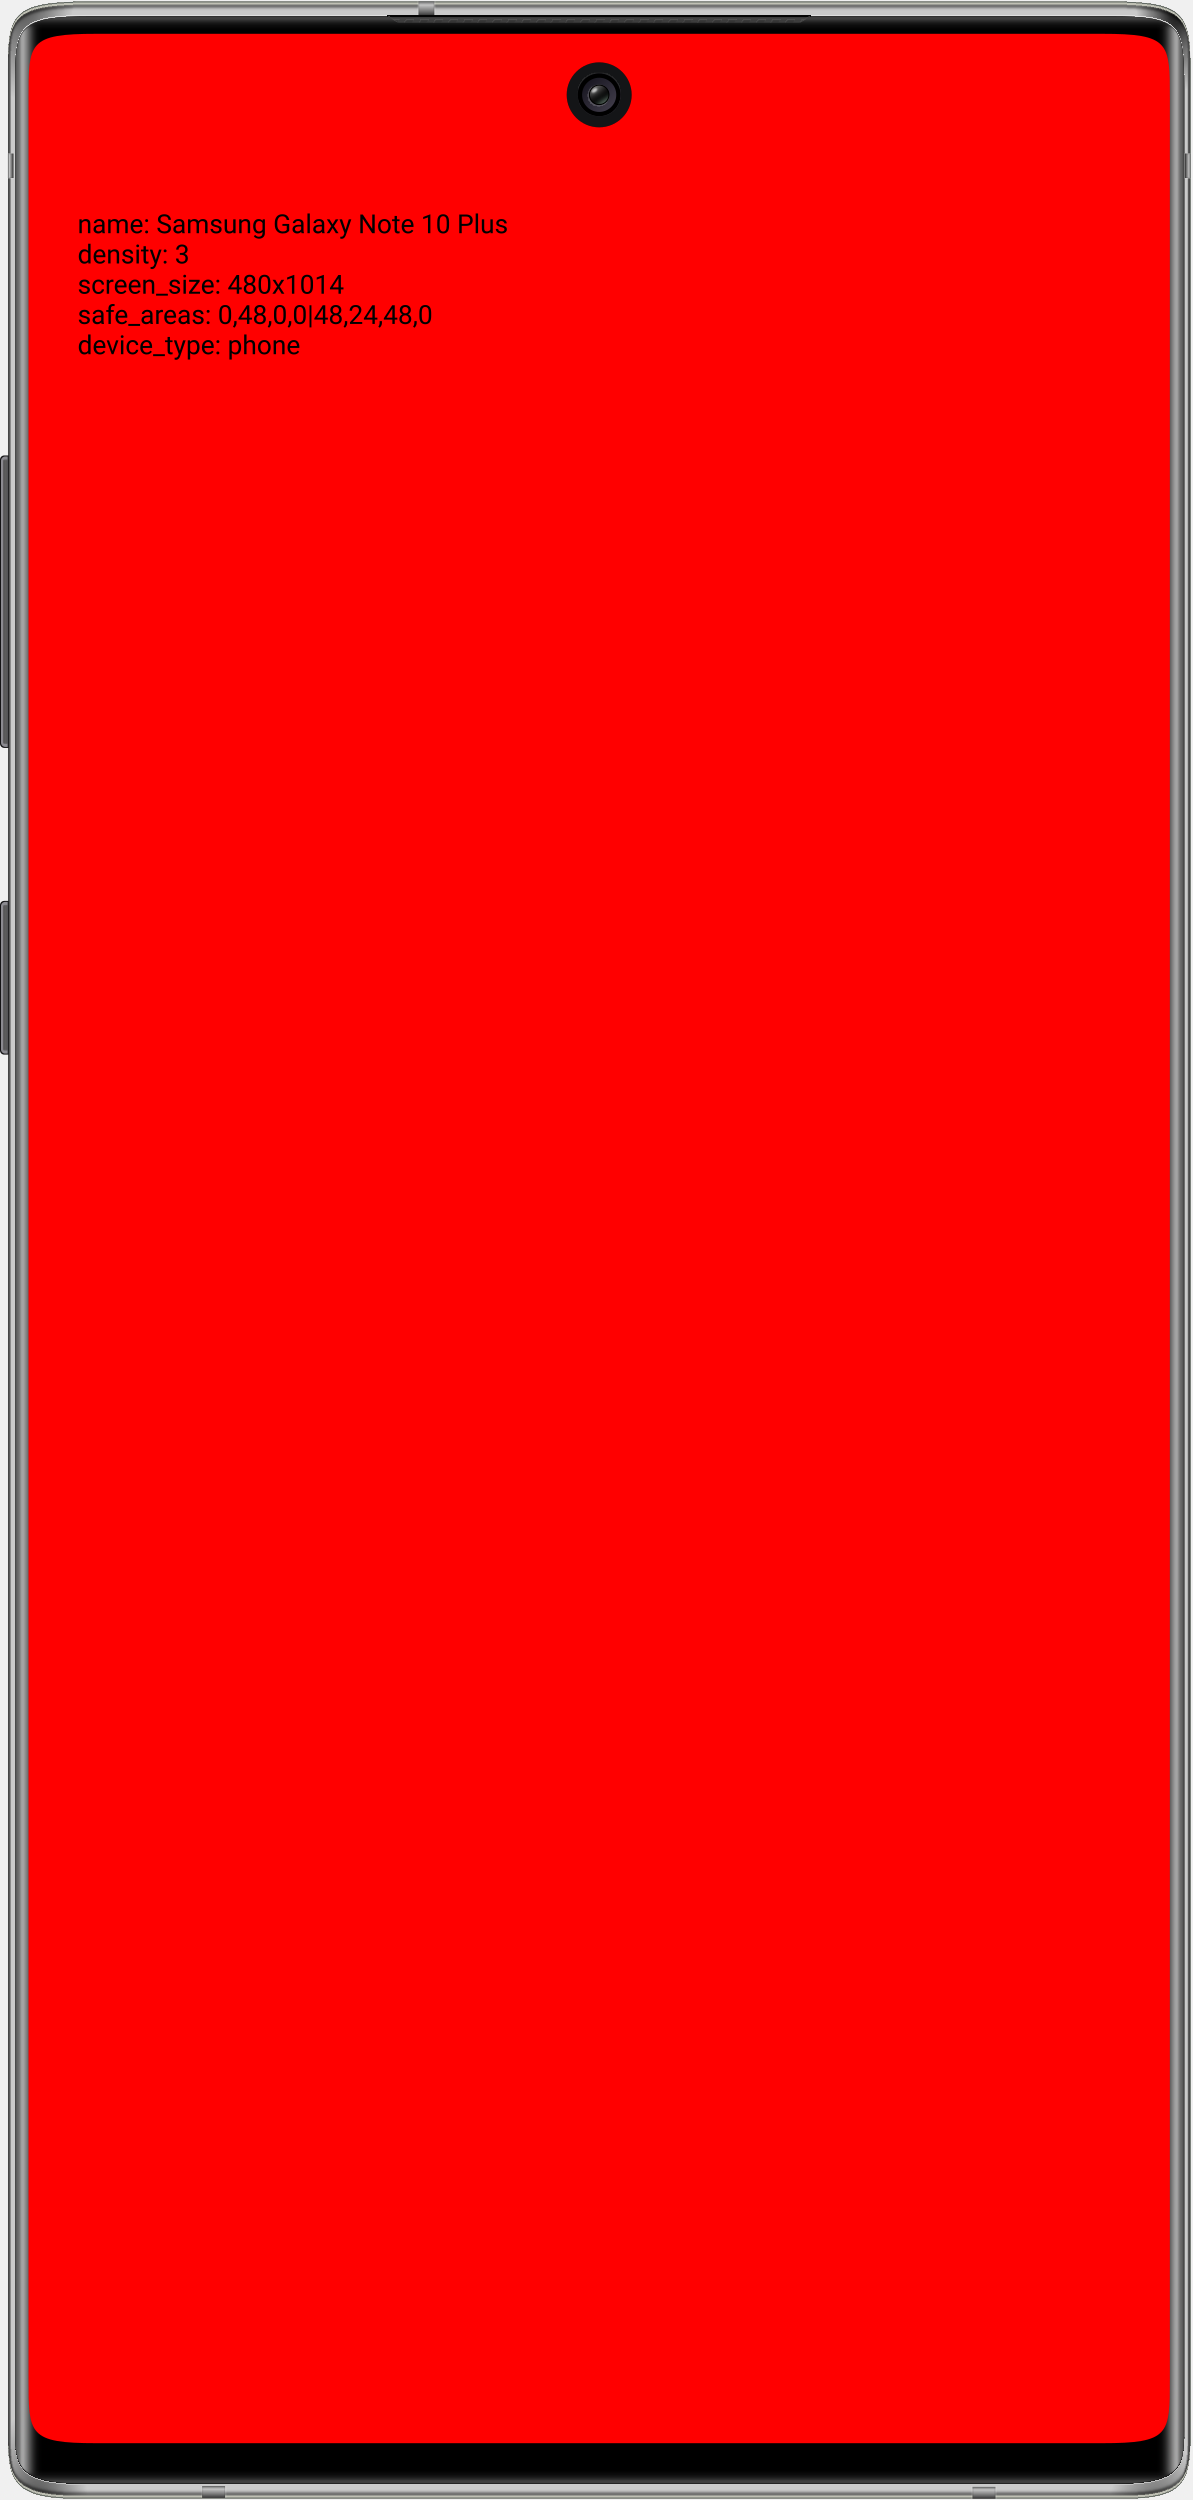
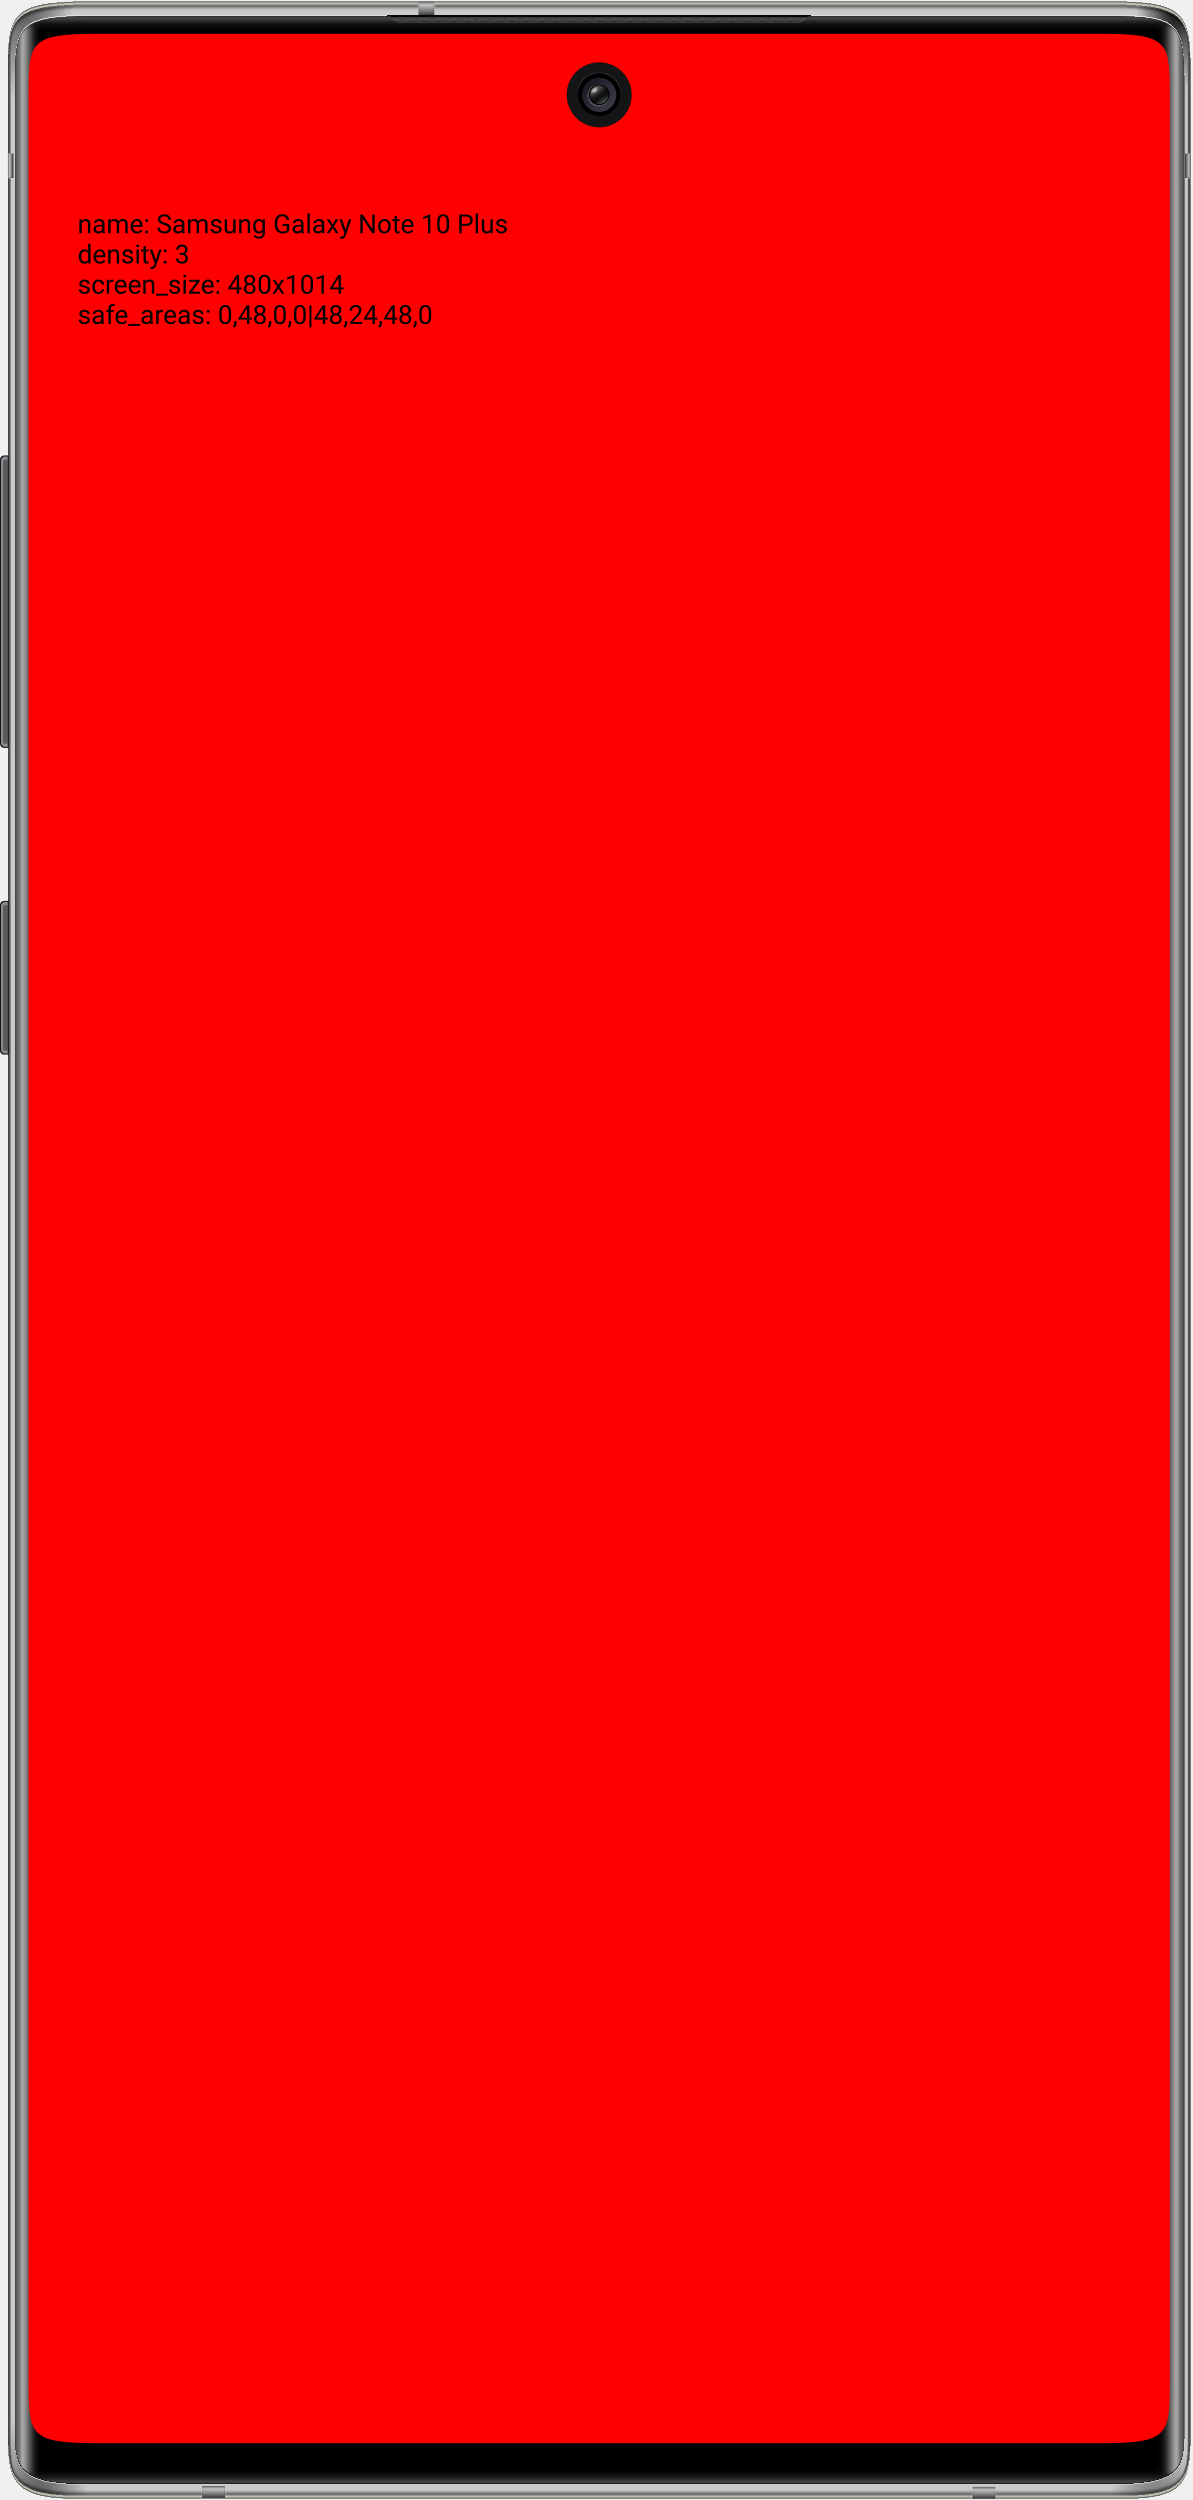
<svg xmlns="http://www.w3.org/2000/svg" width="907" height="1901" viewBox="0 0 907 1901" fill="none">
  <path fill-rule="evenodd" clip-rule="evenodd" d="M75.498 1H838.142C900.717 1 905.204 8.229 905.204 54.463V1852.16C905.204 1887.15 900.718 1900 854.186 1900H59.454C5.697 1900 6.027 1883.93 6.027 1844.13V54.463C6.027 8.229 8.912 1 75.498 1Z" fill="#D5D5D5" />
  <path fill-rule="evenodd" clip-rule="evenodd" d="M75.498 1H838.142C900.717 1 905.204 8.229 905.204 54.463V1852.16C905.204 1887.15 900.718 1900 854.186 1900H59.454C5.697 1900 6.027 1883.93 6.027 1844.13V54.463C6.027 8.229 8.912 1 75.498 1Z" fill="url(#paint0_radial)" />
  <path fill-rule="evenodd" clip-rule="evenodd" d="M75.498 1H838.142C900.717 1 905.204 8.229 905.204 54.463V1852.16C905.204 1887.15 900.718 1900 854.186 1900H59.454C5.697 1900 6.027 1883.93 6.027 1844.13V54.463C6.027 8.229 8.912 1 75.498 1Z" fill="url(#paint1_radial)" />
  <path fill-rule="evenodd" clip-rule="evenodd" d="M75.498 1H838.142C900.717 1 905.204 8.229 905.204 54.463V1852.16C905.204 1887.15 900.718 1900 854.186 1900H59.454C5.697 1900 6.027 1883.93 6.027 1844.13V54.463C6.027 8.229 8.912 1 75.498 1Z" fill="url(#paint2_radial)" />
  <path fill-rule="evenodd" clip-rule="evenodd" d="M75.498 1H838.142C900.717 1 905.204 8.229 905.204 54.463V1852.16C905.204 1887.15 900.718 1900 854.186 1900H59.454C5.697 1900 6.027 1883.93 6.027 1844.13V54.463C6.027 8.229 8.912 1 75.498 1Z" fill="url(#paint3_radial)" />
  <g filter="url(#filter0_iiiiiiii)">
    <path fill-rule="evenodd" clip-rule="evenodd" d="M75.498 1H838.142C900.717 1 905.204 8.229 905.204 54.463V1852.16C905.204 1887.15 900.718 1900 854.186 1900H59.454C5.697 1900 6.027 1883.93 6.027 1844.13V54.463C6.027 8.229 8.912 1 75.498 1Z" fill="black" fill-opacity="0.01" />
  </g>
  <mask id="mask0" mask-type="alpha" maskUnits="userSpaceOnUse" x="6" y="1" width="900" height="1900">
    <path fill-rule="evenodd" clip-rule="evenodd" d="M75.498 1H838.142C900.717 1 905.204 8.229 905.204 54.463V1852.16C905.204 1887.15 900.718 1900 854.186 1900H59.454C5.697 1900 6.027 1883.93 6.027 1844.13V54.463C6.027 8.229 8.912 1 75.498 1Z" fill="white" />
  </mask>
  <g mask="url(#mask0)">
</g>
  <mask id="mask1" mask-type="alpha" maskUnits="userSpaceOnUse" x="0" y="346" width="7" height="223">
    <path d="M0 349.558C0 347.774 1.446 346.328 3.23 346.328H6.629V568.711H3.23C1.446 568.711 0 567.265 0 565.481V349.558Z" fill="white" />
  </mask>
  <g mask="url(#mask1)">
    <g filter="url(#filter1_iiii)">
      <path d="M0 349.558C0 347.774 1.446 346.328 3.23 346.328H6.629V568.711H3.23C1.446 568.711 0 567.265 0 565.481V349.558Z" fill="url(#paint4_linear)" />
    </g>
  </g>
  <mask id="mask2" mask-type="alpha" maskUnits="userSpaceOnUse" x="0" y="685" width="7" height="117">
    <path d="M0 688.232C0 686.461 1.435 685.026 3.206 685.026H6.629V801.943H3.206C1.435 801.943 0 800.508 0 798.737V688.232Z" fill="white" />
  </mask>
  <g mask="url(#mask2)">
    <g filter="url(#filter2_iiii)">
      <path d="M0 688.232C0 686.461 1.435 685.026 3.206 685.026H6.629V801.943H3.206C1.435 801.943 0 800.508 0 798.737V688.232Z" fill="url(#paint5_linear)" />
    </g>
  </g>
  <g filter="url(#filter3_ddddd)">
    <path fill-rule="evenodd" clip-rule="evenodd" d="M69.756 12.451H844.488C897.494 12.451 900.383 19.681 900.383 65.925V1848.73C900.383 1875.69 897.494 1888.55 847.701 1888.55H64.937C14.341 1888.55 11.451 1875.69 11.451 1847.93L11.451 65.122C11.451 20.485 13.538 12.451 69.756 12.451Z" fill="black" />
  </g>
  <mask id="mask3" mask-type="alpha" maskUnits="userSpaceOnUse" x="11" y="12" width="890" height="1877">
    <path fill-rule="evenodd" clip-rule="evenodd" d="M69.756 12.451H844.488C897.494 12.451 900.383 19.681 900.383 65.925V1848.73C900.383 1875.69 897.494 1888.55 847.701 1888.55H64.937C14.341 1888.55 11.451 1875.69 11.451 1847.93L11.451 65.122C11.451 20.485 13.538 12.451 69.756 12.451Z" fill="white" />
  </mask>
  <g mask="url(#mask3)">
    <g filter="url(#filter4_iiiii)">
      <rect x="11.451" y="12.451" width="888.932" height="1876.1" fill="black" />
    </g>
  </g>
  <circle cx="455.616" cy="72.115" r="24.709" fill="#141517" />
  <g filter="url(#filter5_d)">
    <circle cx="455.616" cy="72.115" r="16.272" fill="url(#paint6_linear)" />
    <circle cx="455.616" cy="72.115" r="14.633" stroke="black" stroke-width="3.279" />
  </g>
  <g filter="url(#filter6_d)">
    <circle cx="455.615" cy="72.114" r="7.835" fill="black" />
  </g>
  <mask id="mask4" mask-type="alpha" maskUnits="userSpaceOnUse" x="447" y="64" width="17" height="16">
    <circle cx="455.615" cy="72.114" r="7.835" fill="white" />
  </mask>
  <g mask="url(#mask4)">
    <g filter="url(#filter7_f)">
      <ellipse cx="451.246" cy="65.907" rx="11.39" ry="2.441" transform="rotate(-35 451.246 65.907)" fill="white" />
    </g>
    <g opacity="0.811" filter="url(#filter8_f)">
      <ellipse cx="452.059" cy="68.755" rx="2.441" ry="1.22" transform="rotate(-34 452.059 68.7548)" fill="white" />
    </g>
    <g filter="url(#filter9_f)">
      <ellipse cx="462.636" cy="77.298" rx="11.39" ry="2.441" transform="rotate(-29 462.636 77.2977)" fill="#799585" />
    </g>
    <circle cx="455.615" cy="72.114" r="7.425" stroke="black" stroke-width="0.82" />
  </g>
  <g filter="url(#filter10_dd)">
    <rect width="12.053" height="10.848" transform="matrix(1 0 0 -1 318.208 11.8481)" fill="url(#paint7_linear)" />
    <rect x="0.404" y="-0.404" width="11.246" height="10.04" transform="matrix(1 0 0 -1 318.208 11.0406)" stroke="black" stroke-opacity="0.1" stroke-width="0.808" />
  </g>
  <g filter="url(#filter11_dd)">
    <rect x="6.027" y="116.712" width="4.219" height="18.683" fill="url(#paint8_linear)" />
    <rect x="6.431" y="117.116" width="3.411" height="17.875" stroke="black" stroke-opacity="0.1" stroke-width="0.808" />
  </g>
  <g filter="url(#filter12_dd)">
    <rect width="4.219" height="18.683" transform="matrix(-1 0 0 1 905.204 116.712)" fill="url(#paint9_linear)" />
    <rect x="-0.404" y="0.404" width="3.411" height="17.875" transform="matrix(-1 0 0 1 904.397 116.712)" stroke="black" stroke-opacity="0.1" stroke-width="0.808" />
  </g>
  <g filter="url(#filter13_dd)">
    <rect width="17.477" height="9.04" transform="matrix(1 0 0 -1 153.68 1899.4)" fill="url(#paint10_linear)" />
    <rect x="0.404" y="-0.404" width="16.67" height="8.232" transform="matrix(1 0 0 -1 153.68 1898.59)" stroke="black" stroke-opacity="0.1" stroke-width="0.808" />
  </g>
  <g filter="url(#filter14_dd)">
    <rect width="17.477" height="9.04" transform="matrix(1 0 0 -1 739.471 1900)" fill="url(#paint11_linear)" />
    <rect x="0.404" y="-0.404" width="16.67" height="8.232" transform="matrix(1 0 0 -1 739.471 1899.19)" stroke="black" stroke-opacity="0.1" stroke-width="0.808" />
  </g>
  <g filter="url(#filter15_i)">
    <path fill-rule="evenodd" clip-rule="evenodd" d="M294.704 11.848H616.334C616.334 12.107 616.335 12.384 616.334 12.642C613.96 12.642 610.854 17.272 607.576 17.272H303.461C300.242 17.272 297.204 12.642 294.704 12.642C294.705 12.562 294.717 12.078 294.704 11.848Z" fill="#323232" />
  </g>
  <mask id="mask5" mask-type="alpha" maskUnits="userSpaceOnUse" x="294" y="11" width="323" height="7">
    <path fill-rule="evenodd" clip-rule="evenodd" d="M294.704 11.848H616.334C616.334 12.107 616.335 12.384 616.334 12.642C613.96 12.642 610.854 17.272 607.576 17.272H303.461C300.242 17.272 297.204 12.642 294.704 12.642C294.705 12.562 294.717 12.078 294.704 11.848Z" fill="white" />
  </mask>
  <g mask="url(#mask5)">
    <g opacity="0.795" filter="url(#filter16_i)">
      <path fill-rule="evenodd" clip-rule="evenodd" d="M309.034 14.947H314.607L313.014 17.272H307.442L309.034 14.947ZM297.888 14.947H303.461L301.869 17.272H296.296L297.888 14.947ZM325.752 14.947H320.179L318.587 17.272H324.16L325.752 14.947ZM331.325 14.947H336.898L335.305 17.272H329.733L331.325 14.947ZM348.043 14.947H342.471L340.878 17.272H346.451L348.043 14.947ZM353.616 14.947H359.189L357.597 17.272H352.024L353.616 14.947ZM370.334 14.947H364.762L363.169 17.272H368.742L370.334 14.947ZM375.907 14.947H381.48L379.888 17.272H374.315L375.907 14.947ZM392.626 14.947H387.053L385.461 17.272H391.034L392.626 14.947ZM398.198 14.947H403.771L402.179 17.272H396.606L398.198 14.947ZM414.917 14.947H409.344L407.752 17.272H413.325L414.917 14.947ZM420.49 14.947H426.062L424.47 17.272H418.897L420.49 14.947ZM437.208 14.947H431.635L430.043 17.272H435.616L437.208 14.947ZM442.781 14.947H448.354L446.761 17.272H441.189L442.781 14.947ZM459.499 14.947H453.926L452.334 17.272H457.907L459.499 14.947ZM465.072 14.947H470.645L469.053 17.272H463.48L465.072 14.947ZM481.791 14.947H476.218L474.626 17.272H480.198L481.791 14.947ZM487.363 14.947H492.936L491.344 17.272H485.771L487.363 14.947ZM504.082 14.947H498.509L496.917 17.272H502.489L504.082 14.947ZM509.655 14.947H515.227L513.635 17.272H508.062L509.655 14.947ZM526.373 14.947H520.8L519.208 17.272H524.781L526.373 14.947ZM531.946 14.947H537.518L535.926 17.272H530.353L531.946 14.947ZM548.664 14.947H543.091L541.499 17.272H547.072L548.664 14.947ZM554.237 14.947H559.81L558.217 17.272H552.645L554.237 14.947ZM570.955 14.947H565.382L563.79 17.272H569.363L570.955 14.947ZM576.528 14.947H582.101L580.509 17.272H574.936L576.528 14.947ZM593.247 14.947H587.674L586.081 17.272H591.654L593.247 14.947ZM598.819 14.947H604.392L602.8 17.272H597.227L598.819 14.947ZM615.538 14.947H609.965L608.373 17.272H613.945L615.538 14.947Z" fill="black" />
    </g>
    <g filter="url(#filter17_i)">
      <path fill-rule="evenodd" clip-rule="evenodd" d="M294.704 11.848H616.334C616.334 12.107 616.335 12.384 616.334 12.642C613.96 12.642 610.854 17.272 607.576 17.272H303.461C300.242 17.272 297.204 12.642 294.704 12.642C294.705 12.562 294.717 12.078 294.704 11.848Z" fill="black" fill-opacity="0.01" />
    </g>
  </g>
  <mask id="mask6" mask-type="alpha" maskUnits="userSpaceOnUse" x="11" y="12" width="890" height="1877">
    <path fill-rule="evenodd" clip-rule="evenodd" d="M69.758 12.451H844.49C897.496 12.451 900.385 19.681 900.385 65.925V1848.73C900.385 1875.69 897.496 1888.55 847.703 1888.55H64.939C14.343 1888.55 11.453 1875.69 11.453 1847.93L11.453 65.122C11.453 20.485 13.54 12.451 69.758 12.451Z" fill="white" />
  </mask>
  <g mask="url(#mask6)">
    <g filter="url(#filter18_iiiiii)">
      <rect x="11.451" y="12.451" width="888.932" height="1876.1" fill="black" fill-opacity="0.01" />
    </g>
  </g>
  <path fill-rule="evenodd" clip-rule="evenodd" d="M838.106 25.709H73.125C21.672 25.709 21.676 32.386 21.697 74.497C21.697 75.362 21.698 76.242 21.698 77.136V1806.39C21.698 1807.28 21.697 1808.16 21.697 1809.03C21.676 1851.14 21.672 1857.81 73.125 1857.81H838.106C889.558 1857.81 889.555 1851.14 889.534 1809.03C889.533 1808.16 889.533 1807.28 889.533 1806.39V77.136C889.533 76.242 889.533 75.362 889.534 74.497C889.555 32.386 889.558 25.709 838.106 25.709ZM455.615 96.823C469.262 96.823 480.324 85.761 480.324 72.114C480.324 58.468 469.262 47.405 455.615 47.405C441.969 47.405 430.906 58.468 430.906 72.114C430.906 85.761 441.969 96.823 455.615 96.823Z" fill="#FF0000" />
  <text fill="black" xml:space="preserve" style="white-space: pre" font-family="Roboto" font-size="20" letter-spacing="0em">
    <tspan x="59" y="177.336">name: Samsung Galaxy Note 10 Plus
</tspan>
    <tspan x="59" y="200.336">density: 3
</tspan>
    <tspan x="59" y="223.336">screen_size: 480x1014
</tspan>
-     <tspan x="59" y="246.336">safe_areas: 0,48,0,0|48,24,48,0
- </tspan>
-     <tspan x="59" y="269.336">device_type: phone</tspan>
+     <tspan x="59" y="246.336">safe_areas: 0,48,0,0|48,24,48,0</tspan>
  </text>
  <defs>
    <filter id="filter0_iiiiiiii" x="6.027" y="-1.411" width="899.177" height="1903.82" filterUnits="userSpaceOnUse" color-interpolation-filters="sRGB">
      <feFlood flood-opacity="0" result="BackgroundImageFix" />
      <feBlend mode="normal" in="SourceGraphic" in2="BackgroundImageFix" result="shape" />
      <feColorMatrix in="SourceAlpha" type="matrix" values="0 0 0 0 0 0 0 0 0 0 0 0 0 0 0 0 0 0 127 0" result="hardAlpha" />
      <feOffset dx="-1.808" />
      <feComposite in2="hardAlpha" operator="arithmetic" k2="-1" k3="1" />
      <feColorMatrix type="matrix" values="0 0 0 0 0.373 0 0 0 0 0.373 0 0 0 0 0.373 0 0 0 1 0" />
      <feBlend mode="normal" in2="shape" result="effect1_innerShadow" />
      <feColorMatrix in="SourceAlpha" type="matrix" values="0 0 0 0 0 0 0 0 0 0 0 0 0 0 0 0 0 0 127 0" result="hardAlpha" />
      <feOffset dx="1.808" />
      <feComposite in2="hardAlpha" operator="arithmetic" k2="-1" k3="1" />
      <feColorMatrix type="matrix" values="0 0 0 0 0.373 0 0 0 0 0.373 0 0 0 0 0.373 0 0 0 1 0" />
      <feBlend mode="normal" in2="effect1_innerShadow" result="effect2_innerShadow" />
      <feColorMatrix in="SourceAlpha" type="matrix" values="0 0 0 0 0 0 0 0 0 0 0 0 0 0 0 0 0 0 127 0" result="hardAlpha" />
      <feOffset dy="4.821" />
      <feGaussianBlur stdDeviation="1.205" />
      <feComposite in2="hardAlpha" operator="arithmetic" k2="-1" k3="1" />
      <feColorMatrix type="matrix" values="0 0 0 0 0 0 0 0 0 0 0 0 0 0 0 0 0 0 0.5 0" />
      <feBlend mode="normal" in2="effect2_innerShadow" result="effect3_innerShadow" />
      <feColorMatrix in="SourceAlpha" type="matrix" values="0 0 0 0 0 0 0 0 0 0 0 0 0 0 0 0 0 0 127 0" result="hardAlpha" />
      <feOffset dy="-4.821" />
      <feGaussianBlur stdDeviation="1.205" />
      <feComposite in2="hardAlpha" operator="arithmetic" k2="-1" k3="1" />
      <feColorMatrix type="matrix" values="0 0 0 0 0 0 0 0 0 0 0 0 0 0 0 0 0 0 0.5 0" />
      <feBlend mode="normal" in2="effect3_innerShadow" result="effect4_innerShadow" />
      <feColorMatrix in="SourceAlpha" type="matrix" values="0 0 0 0 0 0 0 0 0 0 0 0 0 0 0 0 0 0 127 0" result="hardAlpha" />
      <feOffset dy="2.411" />
      <feGaussianBlur stdDeviation="0.301" />
      <feComposite in2="hardAlpha" operator="arithmetic" k2="-1" k3="1" />
      <feColorMatrix type="matrix" values="0 0 0 0 0.753 0 0 0 0 0.757 0 0 0 0 0.71 0 0 0 1 0" />
      <feBlend mode="normal" in2="effect4_innerShadow" result="effect5_innerShadow" />
      <feColorMatrix in="SourceAlpha" type="matrix" values="0 0 0 0 0 0 0 0 0 0 0 0 0 0 0 0 0 0 127 0" result="hardAlpha" />
      <feOffset dy="-2.411" />
      <feGaussianBlur stdDeviation="0.301" />
      <feComposite in2="hardAlpha" operator="arithmetic" k2="-1" k3="1" />
      <feColorMatrix type="matrix" values="0 0 0 0 0.753 0 0 0 0 0.757 0 0 0 0 0.71 0 0 0 1 0" />
      <feBlend mode="normal" in2="effect5_innerShadow" result="effect6_innerShadow" />
      <feColorMatrix in="SourceAlpha" type="matrix" values="0 0 0 0 0 0 0 0 0 0 0 0 0 0 0 0 0 0 127 0" result="hardAlpha" />
      <feOffset dy="0.603" />
      <feComposite in2="hardAlpha" operator="arithmetic" k2="-1" k3="1" />
      <feColorMatrix type="matrix" values="0 0 0 0 0.302 0 0 0 0 0.341 0 0 0 0 0.318 0 0 0 1 0" />
      <feBlend mode="normal" in2="effect6_innerShadow" result="effect7_innerShadow" />
      <feColorMatrix in="SourceAlpha" type="matrix" values="0 0 0 0 0 0 0 0 0 0 0 0 0 0 0 0 0 0 127 0" result="hardAlpha" />
      <feOffset dy="-0.603" />
      <feComposite in2="hardAlpha" operator="arithmetic" k2="-1" k3="1" />
      <feColorMatrix type="matrix" values="0 0 0 0 0.302 0 0 0 0 0.341 0 0 0 0 0.318 0 0 0 1 0" />
      <feBlend mode="normal" in2="effect7_innerShadow" result="effect8_innerShadow" />
    </filter>
    <filter id="filter1_iiii" x="0" y="345.122" width="6.629" height="224.794" filterUnits="userSpaceOnUse" color-interpolation-filters="sRGB">
      <feFlood flood-opacity="0" result="BackgroundImageFix" />
      <feBlend mode="normal" in="SourceGraphic" in2="BackgroundImageFix" result="shape" />
      <feColorMatrix in="SourceAlpha" type="matrix" values="0 0 0 0 0 0 0 0 0 0 0 0 0 0 0 0 0 0 127 0" result="hardAlpha" />
      <feOffset dx="2.411" />
      <feComposite in2="hardAlpha" operator="arithmetic" k2="-1" k3="1" />
      <feColorMatrix type="matrix" values="0 0 0 0 0.545 0 0 0 0 0.541 0 0 0 0 0.565 0 0 0 1 0" />
      <feBlend mode="normal" in2="shape" result="effect1_innerShadow" />
      <feColorMatrix in="SourceAlpha" type="matrix" values="0 0 0 0 0 0 0 0 0 0 0 0 0 0 0 0 0 0 127 0" result="hardAlpha" />
      <feMorphology radius="0.603" operator="erode" in="SourceAlpha" result="effect2_innerShadow" />
      <feOffset dy="2.411" />
      <feGaussianBlur stdDeviation="0.301" />
      <feComposite in2="hardAlpha" operator="arithmetic" k2="-1" k3="1" />
      <feColorMatrix type="matrix" values="0 0 0 0 0.545 0 0 0 0 0.541 0 0 0 0 0.565 0 0 0 1 0" />
      <feBlend mode="normal" in2="effect1_innerShadow" result="effect2_innerShadow" />
      <feColorMatrix in="SourceAlpha" type="matrix" values="0 0 0 0 0 0 0 0 0 0 0 0 0 0 0 0 0 0 127 0" result="hardAlpha" />
      <feMorphology radius="0.603" operator="erode" in="SourceAlpha" result="effect3_innerShadow" />
      <feOffset dy="-2.411" />
      <feGaussianBlur stdDeviation="0.301" />
      <feComposite in2="hardAlpha" operator="arithmetic" k2="-1" k3="1" />
      <feColorMatrix type="matrix" values="0 0 0 0 0.545 0 0 0 0 0.541 0 0 0 0 0.565 0 0 0 1 0" />
      <feBlend mode="normal" in2="effect2_innerShadow" result="effect3_innerShadow" />
      <feColorMatrix in="SourceAlpha" type="matrix" values="0 0 0 0 0 0 0 0 0 0 0 0 0 0 0 0 0 0 127 0" result="hardAlpha" />
      <feMorphology radius="0.603" operator="erode" in="SourceAlpha" result="effect4_innerShadow" />
      <feOffset />
      <feGaussianBlur stdDeviation="0.301" />
      <feComposite in2="hardAlpha" operator="arithmetic" k2="-1" k3="1" />
      <feColorMatrix type="matrix" values="0 0 0 0 0 0 0 0 0 0 0 0 0 0 0 0 0 0 0.854 0" />
      <feBlend mode="normal" in2="effect3_innerShadow" result="effect4_innerShadow" />
    </filter>
    <filter id="filter2_iiii" x="0" y="683.821" width="6.629" height="119.328" filterUnits="userSpaceOnUse" color-interpolation-filters="sRGB">
      <feFlood flood-opacity="0" result="BackgroundImageFix" />
      <feBlend mode="normal" in="SourceGraphic" in2="BackgroundImageFix" result="shape" />
      <feColorMatrix in="SourceAlpha" type="matrix" values="0 0 0 0 0 0 0 0 0 0 0 0 0 0 0 0 0 0 127 0" result="hardAlpha" />
      <feOffset dx="2.411" />
      <feComposite in2="hardAlpha" operator="arithmetic" k2="-1" k3="1" />
      <feColorMatrix type="matrix" values="0 0 0 0 0.545 0 0 0 0 0.541 0 0 0 0 0.565 0 0 0 1 0" />
      <feBlend mode="normal" in2="shape" result="effect1_innerShadow" />
      <feColorMatrix in="SourceAlpha" type="matrix" values="0 0 0 0 0 0 0 0 0 0 0 0 0 0 0 0 0 0 127 0" result="hardAlpha" />
      <feMorphology radius="0.603" operator="erode" in="SourceAlpha" result="effect2_innerShadow" />
      <feOffset dy="2.411" />
      <feGaussianBlur stdDeviation="0.301" />
      <feComposite in2="hardAlpha" operator="arithmetic" k2="-1" k3="1" />
      <feColorMatrix type="matrix" values="0 0 0 0 0.545 0 0 0 0 0.541 0 0 0 0 0.565 0 0 0 1 0" />
      <feBlend mode="normal" in2="effect1_innerShadow" result="effect2_innerShadow" />
      <feColorMatrix in="SourceAlpha" type="matrix" values="0 0 0 0 0 0 0 0 0 0 0 0 0 0 0 0 0 0 127 0" result="hardAlpha" />
      <feMorphology radius="0.603" operator="erode" in="SourceAlpha" result="effect3_innerShadow" />
      <feOffset dy="-2.411" />
      <feGaussianBlur stdDeviation="0.301" />
      <feComposite in2="hardAlpha" operator="arithmetic" k2="-1" k3="1" />
      <feColorMatrix type="matrix" values="0 0 0 0 0.545 0 0 0 0 0.541 0 0 0 0 0.565 0 0 0 1 0" />
      <feBlend mode="normal" in2="effect2_innerShadow" result="effect3_innerShadow" />
      <feColorMatrix in="SourceAlpha" type="matrix" values="0 0 0 0 0 0 0 0 0 0 0 0 0 0 0 0 0 0 127 0" result="hardAlpha" />
      <feMorphology radius="0.603" operator="erode" in="SourceAlpha" result="effect4_innerShadow" />
      <feOffset />
      <feGaussianBlur stdDeviation="0.301" />
      <feComposite in2="hardAlpha" operator="arithmetic" k2="-1" k3="1" />
      <feColorMatrix type="matrix" values="0 0 0 0 0 0 0 0 0 0 0 0 0 0 0 0 0 0 0.854 0" />
      <feBlend mode="normal" in2="effect3_innerShadow" result="effect4_innerShadow" />
    </filter>
    <filter id="filter3_ddddd" x="10.848" y="11.245" width="890.137" height="1878.51" filterUnits="userSpaceOnUse" color-interpolation-filters="sRGB">
      <feFlood flood-opacity="0" result="BackgroundImageFix" />
      <feColorMatrix in="SourceAlpha" type="matrix" values="0 0 0 0 0 0 0 0 0 0 0 0 0 0 0 0 0 0 127 0" />
      <feOffset dy="-0.603" />
      <feGaussianBlur stdDeviation="0.301" />
      <feColorMatrix type="matrix" values="0 0 0 0 0.8 0 0 0 0 0.8 0 0 0 0 0.8 0 0 0 1 0" />
      <feBlend mode="normal" in2="BackgroundImageFix" result="effect1_dropShadow" />
      <feColorMatrix in="SourceAlpha" type="matrix" values="0 0 0 0 0 0 0 0 0 0 0 0 0 0 0 0 0 0 127 0" />
      <feOffset dy="0.603" />
      <feGaussianBlur stdDeviation="0.301" />
      <feColorMatrix type="matrix" values="0 0 0 0 0.8 0 0 0 0 0.8 0 0 0 0 0.8 0 0 0 1 0" />
      <feBlend mode="normal" in2="effect1_dropShadow" result="effect2_dropShadow" />
      <feColorMatrix in="SourceAlpha" type="matrix" values="0 0 0 0 0 0 0 0 0 0 0 0 0 0 0 0 0 0 127 0" />
      <feOffset />
      <feColorMatrix type="matrix" values="0 0 0 0 0.675 0 0 0 0 0.678 0 0 0 0 0.663 0 0 0 1 0" />
      <feBlend mode="normal" in2="effect2_dropShadow" result="effect3_dropShadow" />
      <feColorMatrix in="SourceAlpha" type="matrix" values="0 0 0 0 0 0 0 0 0 0 0 0 0 0 0 0 0 0 127 0" />
      <feOffset />
      <feColorMatrix type="matrix" values="0 0 0 0 0 0 0 0 0 0 0 0 0 0 0 0 0 0 1 0" />
      <feBlend mode="normal" in2="effect3_dropShadow" result="effect4_dropShadow" />
      <feColorMatrix in="SourceAlpha" type="matrix" values="0 0 0 0 0 0 0 0 0 0 0 0 0 0 0 0 0 0 127 0" />
      <feOffset dy="-0.603" />
      <feGaussianBlur stdDeviation="0.301" />
      <feColorMatrix type="matrix" values="0 0 0 0 1 0 0 0 0 1 0 0 0 0 1 0 0 0 0.502 0" />
      <feBlend mode="normal" in2="effect4_dropShadow" result="effect5_dropShadow" />
      <feBlend mode="normal" in="SourceGraphic" in2="effect5_dropShadow" result="shape" />
    </filter>
    <filter id="filter4_iiiii" x="8.437" y="9.437" width="894.959" height="1882.13" filterUnits="userSpaceOnUse" color-interpolation-filters="sRGB">
      <feFlood flood-opacity="0" result="BackgroundImageFix" />
      <feBlend mode="normal" in="SourceGraphic" in2="BackgroundImageFix" result="shape" />
      <feColorMatrix in="SourceAlpha" type="matrix" values="0 0 0 0 0 0 0 0 0 0 0 0 0 0 0 0 0 0 127 0" result="hardAlpha" />
      <feOffset dx="-4.219" />
      <feGaussianBlur stdDeviation="1.507" />
      <feComposite in2="hardAlpha" operator="arithmetic" k2="-1" k3="1" />
      <feColorMatrix type="matrix" values="0 0 0 0 0 0 0 0 0 0 0 0 0 0 0 0 0 0 0.5 0" />
      <feBlend mode="normal" in2="shape" result="effect1_innerShadow" />
      <feColorMatrix in="SourceAlpha" type="matrix" values="0 0 0 0 0 0 0 0 0 0 0 0 0 0 0 0 0 0 127 0" result="hardAlpha" />
      <feOffset dx="4.219" />
      <feGaussianBlur stdDeviation="1.507" />
      <feComposite in2="hardAlpha" operator="arithmetic" k2="-1" k3="1" />
      <feColorMatrix type="matrix" values="0 0 0 0 0 0 0 0 0 0 0 0 0 0 0 0 0 0 0.5 0" />
      <feBlend mode="normal" in2="effect1_innerShadow" result="effect2_innerShadow" />
      <feColorMatrix in="SourceAlpha" type="matrix" values="0 0 0 0 0 0 0 0 0 0 0 0 0 0 0 0 0 0 127 0" result="hardAlpha" />
      <feOffset dy="7.835" />
      <feGaussianBlur stdDeviation="1.507" />
      <feComposite in2="hardAlpha" operator="arithmetic" k2="-1" k3="1" />
      <feColorMatrix type="matrix" values="0 0 0 0 0 0 0 0 0 0 0 0 0 0 0 0 0 0 0.5 0" />
      <feBlend mode="normal" in2="effect2_innerShadow" result="effect3_innerShadow" />
      <feColorMatrix in="SourceAlpha" type="matrix" values="0 0 0 0 0 0 0 0 0 0 0 0 0 0 0 0 0 0 127 0" result="hardAlpha" />
      <feOffset dy="-7.835" />
      <feGaussianBlur stdDeviation="1.507" />
      <feComposite in2="hardAlpha" operator="arithmetic" k2="-1" k3="1" />
      <feColorMatrix type="matrix" values="0 0 0 0 0 0 0 0 0 0 0 0 0 0 0 0 0 0 0.5 0" />
      <feBlend mode="normal" in2="effect3_innerShadow" result="effect4_innerShadow" />
      <feColorMatrix in="SourceAlpha" type="matrix" values="0 0 0 0 0 0 0 0 0 0 0 0 0 0 0 0 0 0 127 0" result="hardAlpha" />
      <feOffset />
      <feGaussianBlur stdDeviation="2.411" />
      <feComposite in2="hardAlpha" operator="arithmetic" k2="-1" k3="1" />
      <feColorMatrix type="matrix" values="0 0 0 0 1 0 0 0 0 1 0 0 0 0 1 0 0 0 0.5 0" />
      <feBlend mode="normal" in2="effect4_innerShadow" result="effect5_innerShadow" />
    </filter>
    <filter id="filter5_d" x="439.344" y="55.24" width="32.544" height="33.147" filterUnits="userSpaceOnUse" color-interpolation-filters="sRGB">
      <feFlood flood-opacity="0" result="BackgroundImageFix" />
      <feColorMatrix in="SourceAlpha" type="matrix" values="0 0 0 0 0 0 0 0 0 0 0 0 0 0 0 0 0 0 127 0" />
      <feOffset dy="-0.603" />
      <feColorMatrix type="matrix" values="0 0 0 0 1 0 0 0 0 1 0 0 0 0 1 0 0 0 0.09 0" />
      <feBlend mode="normal" in2="BackgroundImageFix" result="effect1_dropShadow" />
      <feBlend mode="normal" in="SourceGraphic" in2="effect1_dropShadow" result="shape" />
    </filter>
    <filter id="filter6_d" x="446.575" y="64.28" width="16.875" height="16.875" filterUnits="userSpaceOnUse" color-interpolation-filters="sRGB">
      <feFlood flood-opacity="0" result="BackgroundImageFix" />
      <feColorMatrix in="SourceAlpha" type="matrix" values="0 0 0 0 0 0 0 0 0 0 0 0 0 0 0 0 0 0 127 0" />
      <feOffset dx="-0.603" dy="0.603" />
      <feGaussianBlur stdDeviation="0.301" />
      <feColorMatrix type="matrix" values="0 0 0 0 1 0 0 0 0 1 0 0 0 0 1 0 0 0 0.213 0" />
      <feBlend mode="normal" in2="BackgroundImageFix" result="effect1_dropShadow" />
      <feBlend mode="normal" in="SourceGraphic" in2="effect1_dropShadow" result="shape" />
    </filter>
-     <filter id="filter7_f" x="431.604" y="48.463" width="39.285" height="34.889" filterUnits="userSpaceOnUse" color-interpolation-filters="sRGB">
+     <filter id="filter7_f" x="432.898" y="50.161" width="36.696" height="31.492" filterUnits="userSpaceOnUse" color-interpolation-filters="sRGB">
      <feFlood flood-opacity="0" result="BackgroundImageFix" />
      <feBlend mode="normal" in="SourceGraphic" in2="BackgroundImageFix" result="shape" />
      <feGaussianBlur stdDeviation="4.456" result="effect1_foregroundBlur" />
    </filter>
-     <filter id="filter8_f" x="447.126" y="64.15" width="9.868" height="9.209" filterUnits="userSpaceOnUse" color-interpolation-filters="sRGB">
+     <filter id="filter8_f" x="447.695" y="64.828" width="8.728" height="7.854" filterUnits="userSpaceOnUse" color-interpolation-filters="sRGB">
      <feFlood flood-opacity="0" result="BackgroundImageFix" />
      <feBlend mode="normal" in="SourceGraphic" in2="BackgroundImageFix" result="shape" />
      <feGaussianBlur stdDeviation="1.114" result="effect1_foregroundBlur" />
    </filter>
-     <filter id="filter9_f" x="447.035" y="65.185" width="31.203" height="24.226" filterUnits="userSpaceOnUse" color-interpolation-filters="sRGB">
+     <filter id="filter9_f" x="448.147" y="66.919" width="28.978" height="20.756" filterUnits="userSpaceOnUse" color-interpolation-filters="sRGB">
      <feFlood flood-opacity="0" result="BackgroundImageFix" />
      <feBlend mode="normal" in="SourceGraphic" in2="BackgroundImageFix" result="shape" />
      <feGaussianBlur stdDeviation="2.228" result="effect1_foregroundBlur" />
    </filter>
    <filter id="filter10_dd" x="317.003" y="0.397" width="14.464" height="12.053" filterUnits="userSpaceOnUse" color-interpolation-filters="sRGB">
      <feFlood flood-opacity="0" result="BackgroundImageFix" />
      <feColorMatrix in="SourceAlpha" type="matrix" values="0 0 0 0 0 0 0 0 0 0 0 0 0 0 0 0 0 0 127 0" />
      <feOffset dx="0.603" />
      <feGaussianBlur stdDeviation="0.301" />
      <feColorMatrix type="matrix" values="0 0 0 0 1 0 0 0 0 1 0 0 0 0 1 0 0 0 0.116 0" />
      <feBlend mode="normal" in2="BackgroundImageFix" result="effect1_dropShadow" />
      <feColorMatrix in="SourceAlpha" type="matrix" values="0 0 0 0 0 0 0 0 0 0 0 0 0 0 0 0 0 0 127 0" />
      <feOffset dx="-0.603" />
      <feGaussianBlur stdDeviation="0.301" />
      <feColorMatrix type="matrix" values="0 0 0 0 1 0 0 0 0 1 0 0 0 0 1 0 0 0 0.116 0" />
      <feBlend mode="normal" in2="effect1_dropShadow" result="effect2_dropShadow" />
      <feBlend mode="normal" in="SourceGraphic" in2="effect2_dropShadow" result="shape" />
    </filter>
    <filter id="filter11_dd" x="4.822" y="116.109" width="6.629" height="19.888" filterUnits="userSpaceOnUse" color-interpolation-filters="sRGB">
      <feFlood flood-opacity="0" result="BackgroundImageFix" />
      <feColorMatrix in="SourceAlpha" type="matrix" values="0 0 0 0 0 0 0 0 0 0 0 0 0 0 0 0 0 0 127 0" />
      <feOffset dx="0.603" />
      <feGaussianBlur stdDeviation="0.301" />
      <feColorMatrix type="matrix" values="0 0 0 0 1 0 0 0 0 1 0 0 0 0 1 0 0 0 0.116 0" />
      <feBlend mode="normal" in2="BackgroundImageFix" result="effect1_dropShadow" />
      <feColorMatrix in="SourceAlpha" type="matrix" values="0 0 0 0 0 0 0 0 0 0 0 0 0 0 0 0 0 0 127 0" />
      <feOffset dx="-0.603" />
      <feGaussianBlur stdDeviation="0.301" />
      <feColorMatrix type="matrix" values="0 0 0 0 1 0 0 0 0 1 0 0 0 0 1 0 0 0 0.116 0" />
      <feBlend mode="normal" in2="effect1_dropShadow" result="effect2_dropShadow" />
      <feBlend mode="normal" in="SourceGraphic" in2="effect2_dropShadow" result="shape" />
    </filter>
    <filter id="filter12_dd" x="899.78" y="116.109" width="6.629" height="19.888" filterUnits="userSpaceOnUse" color-interpolation-filters="sRGB">
      <feFlood flood-opacity="0" result="BackgroundImageFix" />
      <feColorMatrix in="SourceAlpha" type="matrix" values="0 0 0 0 0 0 0 0 0 0 0 0 0 0 0 0 0 0 127 0" />
      <feOffset dx="0.603" />
      <feGaussianBlur stdDeviation="0.301" />
      <feColorMatrix type="matrix" values="0 0 0 0 1 0 0 0 0 1 0 0 0 0 1 0 0 0 0.116 0" />
      <feBlend mode="normal" in2="BackgroundImageFix" result="effect1_dropShadow" />
      <feColorMatrix in="SourceAlpha" type="matrix" values="0 0 0 0 0 0 0 0 0 0 0 0 0 0 0 0 0 0 127 0" />
      <feOffset dx="-0.603" />
      <feGaussianBlur stdDeviation="0.301" />
      <feColorMatrix type="matrix" values="0 0 0 0 1 0 0 0 0 1 0 0 0 0 1 0 0 0 0.116 0" />
      <feBlend mode="normal" in2="effect1_dropShadow" result="effect2_dropShadow" />
      <feBlend mode="normal" in="SourceGraphic" in2="effect2_dropShadow" result="shape" />
    </filter>
    <filter id="filter13_dd" x="152.475" y="1889.75" width="19.888" height="10.245" filterUnits="userSpaceOnUse" color-interpolation-filters="sRGB">
      <feFlood flood-opacity="0" result="BackgroundImageFix" />
      <feColorMatrix in="SourceAlpha" type="matrix" values="0 0 0 0 0 0 0 0 0 0 0 0 0 0 0 0 0 0 127 0" />
      <feOffset dx="0.603" />
      <feGaussianBlur stdDeviation="0.301" />
      <feColorMatrix type="matrix" values="0 0 0 0 1 0 0 0 0 1 0 0 0 0 1 0 0 0 0.116 0" />
      <feBlend mode="normal" in2="BackgroundImageFix" result="effect1_dropShadow" />
      <feColorMatrix in="SourceAlpha" type="matrix" values="0 0 0 0 0 0 0 0 0 0 0 0 0 0 0 0 0 0 127 0" />
      <feOffset dx="-0.603" />
      <feGaussianBlur stdDeviation="0.301" />
      <feColorMatrix type="matrix" values="0 0 0 0 1 0 0 0 0 1 0 0 0 0 1 0 0 0 0.116 0" />
      <feBlend mode="normal" in2="effect1_dropShadow" result="effect2_dropShadow" />
      <feBlend mode="normal" in="SourceGraphic" in2="effect2_dropShadow" result="shape" />
    </filter>
    <filter id="filter14_dd" x="738.266" y="1890.36" width="19.888" height="10.245" filterUnits="userSpaceOnUse" color-interpolation-filters="sRGB">
      <feFlood flood-opacity="0" result="BackgroundImageFix" />
      <feColorMatrix in="SourceAlpha" type="matrix" values="0 0 0 0 0 0 0 0 0 0 0 0 0 0 0 0 0 0 127 0" />
      <feOffset dx="0.603" />
      <feGaussianBlur stdDeviation="0.301" />
      <feColorMatrix type="matrix" values="0 0 0 0 1 0 0 0 0 1 0 0 0 0 1 0 0 0 0.116 0" />
      <feBlend mode="normal" in2="BackgroundImageFix" result="effect1_dropShadow" />
      <feColorMatrix in="SourceAlpha" type="matrix" values="0 0 0 0 0 0 0 0 0 0 0 0 0 0 0 0 0 0 127 0" />
      <feOffset dx="-0.603" />
      <feGaussianBlur stdDeviation="0.301" />
      <feColorMatrix type="matrix" values="0 0 0 0 1 0 0 0 0 1 0 0 0 0 1 0 0 0 0.116 0" />
      <feBlend mode="normal" in2="effect1_dropShadow" result="effect2_dropShadow" />
      <feBlend mode="normal" in="SourceGraphic" in2="effect2_dropShadow" result="shape" />
    </filter>
    <filter id="filter15_i" x="294.704" y="11.848" width="321.631" height="7.232" filterUnits="userSpaceOnUse" color-interpolation-filters="sRGB">
      <feFlood flood-opacity="0" result="BackgroundImageFix" />
      <feBlend mode="normal" in="SourceGraphic" in2="BackgroundImageFix" result="shape" />
      <feColorMatrix in="SourceAlpha" type="matrix" values="0 0 0 0 0 0 0 0 0 0 0 0 0 0 0 0 0 0 127 0" result="hardAlpha" />
      <feOffset dy="1.808" />
      <feGaussianBlur stdDeviation="0.904" />
      <feComposite in2="hardAlpha" operator="arithmetic" k2="-1" k3="1" />
      <feColorMatrix type="matrix" values="0 0 0 0 0 0 0 0 0 0 0 0 0 0 0 0 0 0 1 0" />
      <feBlend mode="normal" in2="shape" result="effect1_innerShadow" />
    </filter>
    <filter id="filter16_i" x="296.296" y="14.947" width="319.844" height="2.927" filterUnits="userSpaceOnUse" color-interpolation-filters="sRGB">
      <feFlood flood-opacity="0" result="BackgroundImageFix" />
      <feBlend mode="normal" in="SourceGraphic" in2="BackgroundImageFix" result="shape" />
      <feColorMatrix in="SourceAlpha" type="matrix" values="0 0 0 0 0 0 0 0 0 0 0 0 0 0 0 0 0 0 127 0" result="hardAlpha" />
      <feOffset dx="0.603" dy="0.603" />
      <feGaussianBlur stdDeviation="0.301" />
      <feComposite in2="hardAlpha" operator="arithmetic" k2="-1" k3="1" />
      <feColorMatrix type="matrix" values="0 0 0 0 1 0 0 0 0 1 0 0 0 0 1 0 0 0 0.35 0" />
      <feBlend mode="normal" in2="shape" result="effect1_innerShadow" />
    </filter>
    <filter id="filter17_i" x="294.704" y="11.848" width="321.631" height="5.424" filterUnits="userSpaceOnUse" color-interpolation-filters="sRGB">
      <feFlood flood-opacity="0" result="BackgroundImageFix" />
      <feBlend mode="normal" in="SourceGraphic" in2="BackgroundImageFix" result="shape" />
      <feColorMatrix in="SourceAlpha" type="matrix" values="0 0 0 0 0 0 0 0 0 0 0 0 0 0 0 0 0 0 127 0" result="hardAlpha" />
      <feOffset dy="-0.603" />
      <feComposite in2="hardAlpha" operator="arithmetic" k2="-1" k3="1" />
      <feColorMatrix type="matrix" values="0 0 0 0 0.381 0 0 0 0 0.381 0 0 0 0 0.381 0 0 0 1 0" />
      <feBlend mode="normal" in2="shape" result="effect1_innerShadow" />
    </filter>
    <filter id="filter18_iiiiii" x="2.411" y="9.437" width="907.012" height="1882.13" filterUnits="userSpaceOnUse" color-interpolation-filters="sRGB">
      <feFlood flood-opacity="0" result="BackgroundImageFix" />
      <feBlend mode="normal" in="SourceGraphic" in2="BackgroundImageFix" result="shape" />
      <feColorMatrix in="SourceAlpha" type="matrix" values="0 0 0 0 0 0 0 0 0 0 0 0 0 0 0 0 0 0 127 0" result="hardAlpha" />
      <feOffset dx="-10.245" />
      <feGaussianBlur stdDeviation="4.52" />
      <feComposite in2="hardAlpha" operator="arithmetic" k2="-1" k3="1" />
      <feColorMatrix type="matrix" values="0 0 0 0 1 0 0 0 0 1 0 0 0 0 1 0 0 0 0.8 0" />
      <feBlend mode="normal" in2="shape" result="effect1_innerShadow" />
      <feColorMatrix in="SourceAlpha" type="matrix" values="0 0 0 0 0 0 0 0 0 0 0 0 0 0 0 0 0 0 127 0" result="hardAlpha" />
      <feOffset dx="10.245" />
      <feGaussianBlur stdDeviation="4.52" />
      <feComposite in2="hardAlpha" operator="arithmetic" k2="-1" k3="1" />
      <feColorMatrix type="matrix" values="0 0 0 0 1 0 0 0 0 1 0 0 0 0 1 0 0 0 0.804 0" />
      <feBlend mode="normal" in2="effect1_innerShadow" result="effect2_innerShadow" />
      <feColorMatrix in="SourceAlpha" type="matrix" values="0 0 0 0 0 0 0 0 0 0 0 0 0 0 0 0 0 0 127 0" result="hardAlpha" />
      <feOffset dx="-4.219" />
      <feGaussianBlur stdDeviation="1.507" />
      <feComposite in2="hardAlpha" operator="arithmetic" k2="-1" k3="1" />
      <feColorMatrix type="matrix" values="0 0 0 0 0 0 0 0 0 0 0 0 0 0 0 0 0 0 0.5 0" />
      <feBlend mode="normal" in2="effect2_innerShadow" result="effect3_innerShadow" />
      <feColorMatrix in="SourceAlpha" type="matrix" values="0 0 0 0 0 0 0 0 0 0 0 0 0 0 0 0 0 0 127 0" result="hardAlpha" />
      <feOffset dx="4.219" />
      <feGaussianBlur stdDeviation="1.507" />
      <feComposite in2="hardAlpha" operator="arithmetic" k2="-1" k3="1" />
      <feColorMatrix type="matrix" values="0 0 0 0 0 0 0 0 0 0 0 0 0 0 0 0 0 0 0.5 0" />
      <feBlend mode="normal" in2="effect3_innerShadow" result="effect4_innerShadow" />
      <feColorMatrix in="SourceAlpha" type="matrix" values="0 0 0 0 0 0 0 0 0 0 0 0 0 0 0 0 0 0 127 0" result="hardAlpha" />
      <feOffset dy="7.835" />
      <feGaussianBlur stdDeviation="1.507" />
      <feComposite in2="hardAlpha" operator="arithmetic" k2="-1" k3="1" />
      <feColorMatrix type="matrix" values="0 0 0 0 0 0 0 0 0 0 0 0 0 0 0 0 0 0 0.5 0" />
      <feBlend mode="normal" in2="effect4_innerShadow" result="effect5_innerShadow" />
      <feColorMatrix in="SourceAlpha" type="matrix" values="0 0 0 0 0 0 0 0 0 0 0 0 0 0 0 0 0 0 127 0" result="hardAlpha" />
      <feOffset dy="-7.835" />
      <feGaussianBlur stdDeviation="1.507" />
      <feComposite in2="hardAlpha" operator="arithmetic" k2="-1" k3="1" />
      <feColorMatrix type="matrix" values="0 0 0 0 0 0 0 0 0 0 0 0 0 0 0 0 0 0 0.5 0" />
      <feBlend mode="normal" in2="effect5_innerShadow" result="effect6_innerShadow" />
    </filter>
    <radialGradient id="paint0_radial" cx="0" cy="0" r="1" gradientUnits="userSpaceOnUse" gradientTransform="translate(894.382 7.02313) rotate(90) scale(63.7213 30.1721)">
      <stop stop-opacity="0.954" />
      <stop offset="1" stop-opacity="0.01" />
    </radialGradient>
    <radialGradient id="paint1_radial" cx="0" cy="0" r="1" gradientUnits="userSpaceOnUse" gradientTransform="translate(16.8101 -7.64174) rotate(90) scale(83.5745 39.5726)">
      <stop stop-opacity="0.698" />
      <stop offset="1" stop-opacity="0.01" />
    </radialGradient>
    <radialGradient id="paint2_radial" cx="0" cy="0" r="1" gradientUnits="userSpaceOnUse" gradientTransform="translate(879.317 1933.48) rotate(90) scale(83.5745 39.5726)">
      <stop stop-opacity="0.698" />
      <stop offset="1" stop-opacity="0.01" />
    </radialGradient>
    <radialGradient id="paint3_radial" cx="0" cy="0" r="1" gradientUnits="userSpaceOnUse" gradientTransform="translate(28.216 1913.57) rotate(90) scale(83.5745 39.5726)">
      <stop stop-opacity="0.698" />
      <stop offset="1" stop-opacity="0.01" />
    </radialGradient>
    <linearGradient id="paint4_linear" x1="1.52" y1="521.467" x2="5.333" y2="521.467" gradientUnits="userSpaceOnUse">
      <stop offset="0.029" stop-color="#383838" />
      <stop offset="0.593" stop-color="#5E5E5E" />
      <stop offset="0.979" stop-color="#585858" />
    </linearGradient>
    <linearGradient id="paint5_linear" x1="1.52" y1="777.105" x2="5.333" y2="777.105" gradientUnits="userSpaceOnUse">
      <stop offset="0.029" stop-color="#383838" />
      <stop offset="0.593" stop-color="#5E5E5E" />
      <stop offset="0.979" stop-color="#585858" />
    </linearGradient>
    <linearGradient id="paint6_linear" x1="437.203" y1="71.13" x2="455.703" y2="89.81" gradientUnits="userSpaceOnUse">
      <stop stop-color="#191721" />
      <stop offset="1" stop-color="#3D3947" />
    </linearGradient>
    <linearGradient id="paint7_linear" x1="11.976" y1="10.709" x2="11.976" y2="1.21318e-05" gradientUnits="userSpaceOnUse">
      <stop stop-color="#6E6F6F" />
      <stop offset="0.248" stop-color="#C3C3C3" />
      <stop offset="0.706" stop-color="#717171" />
      <stop offset="1" stop-color="#373737" />
    </linearGradient>
    <linearGradient id="paint8_linear" x1="6.054" y1="135.155" x2="10.219" y2="135.155" gradientUnits="userSpaceOnUse">
      <stop stop-color="#6E6F6F" />
      <stop offset="0.248" stop-color="#C3C3C3" />
      <stop offset="0.706" stop-color="#717171" />
      <stop offset="1" stop-color="#373737" />
    </linearGradient>
    <linearGradient id="paint9_linear" x1="0.027" y1="18.443" x2="4.192" y2="18.443" gradientUnits="userSpaceOnUse">
      <stop stop-color="#6E6F6F" />
      <stop offset="0.248" stop-color="#C3C3C3" />
      <stop offset="0.706" stop-color="#717171" />
      <stop offset="1" stop-color="#373737" />
    </linearGradient>
    <linearGradient id="paint10_linear" x1="17.365" y1="8.924" x2="17.365" y2="1.01098e-05" gradientUnits="userSpaceOnUse">
      <stop stop-color="#6E6F6F" />
      <stop offset="0.248" stop-color="#C3C3C3" />
      <stop offset="0.706" stop-color="#717171" />
      <stop offset="1" stop-color="#373737" />
    </linearGradient>
    <linearGradient id="paint11_linear" x1="17.365" y1="8.924" x2="17.365" y2="1.01098e-05" gradientUnits="userSpaceOnUse">
      <stop stop-color="#6E6F6F" />
      <stop offset="0.248" stop-color="#C3C3C3" />
      <stop offset="0.706" stop-color="#717171" />
      <stop offset="1" stop-color="#373737" />
    </linearGradient>
  </defs>
</svg>
